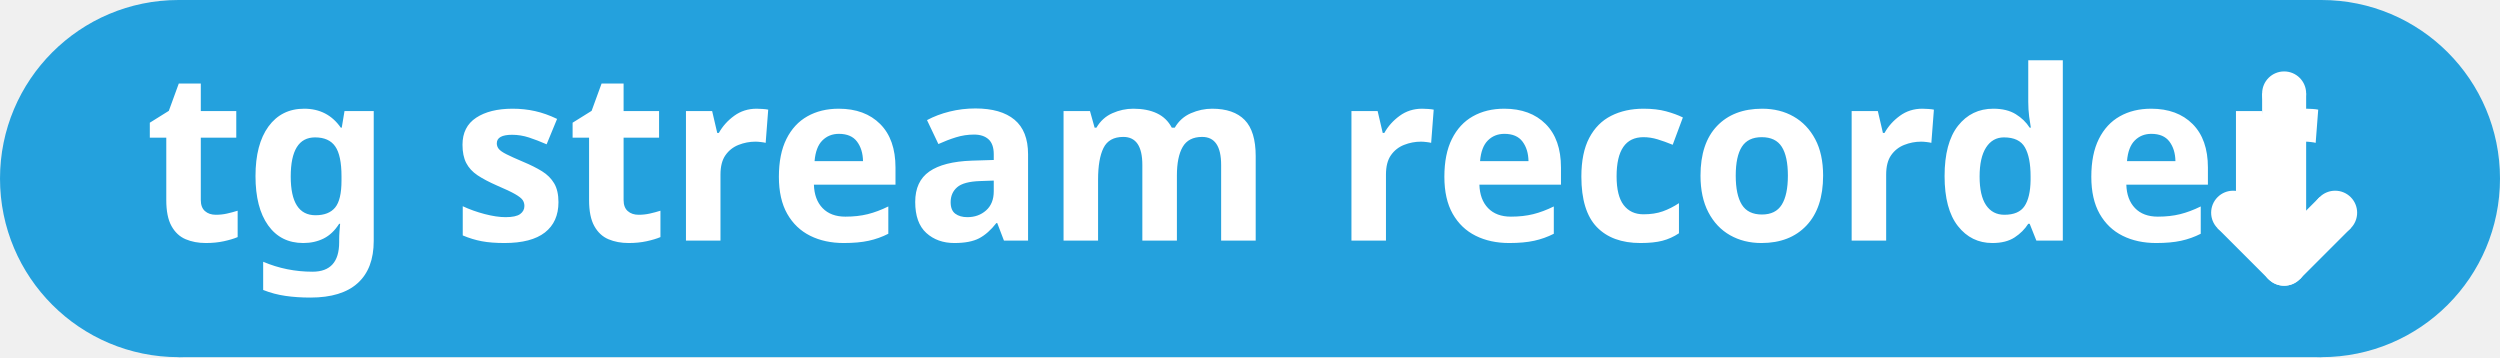
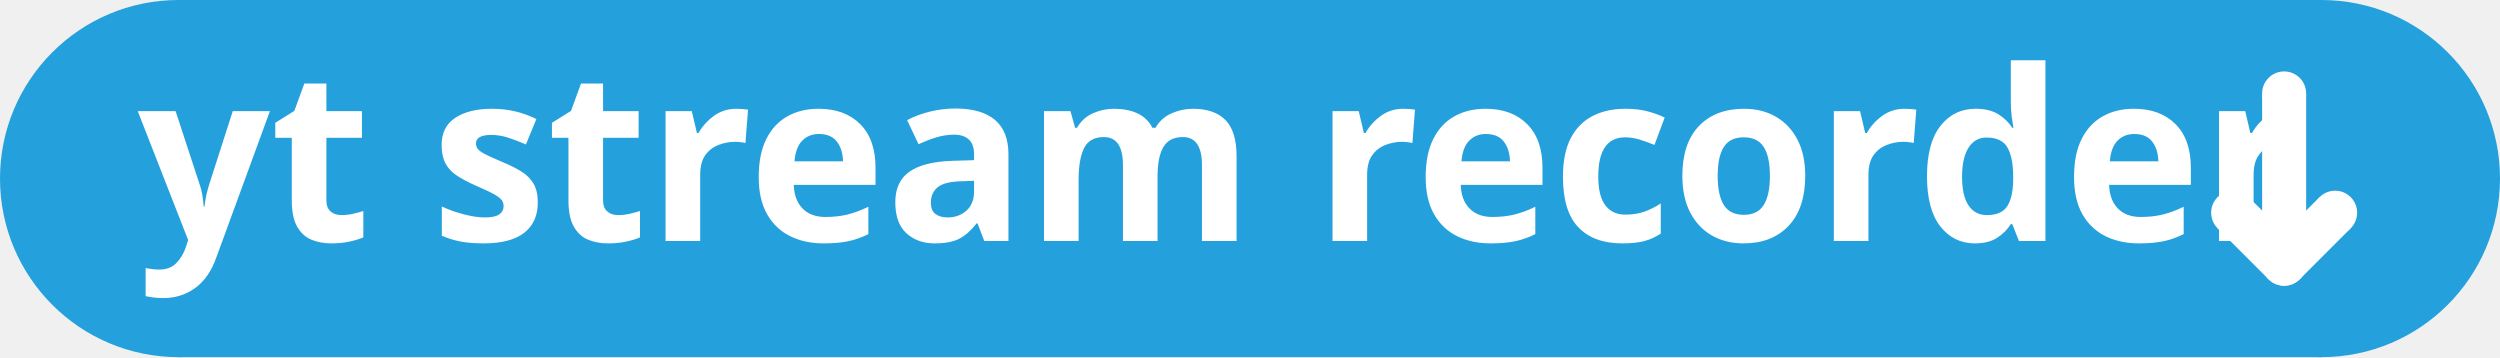
<svg xmlns="http://www.w3.org/2000/svg" width="3500" height="500" viewBox="0 0 926.042 132.292" version="1.1" id="svg5" xml:space="preserve">
  <defs id="defs2">
    <linearGradient id="Oval_00000003067998488394434160000010228473704082694038_" gradientUnits="userSpaceOnUse" x1="-2215.662" y1="961.798" x2="-2215.662" y2="962.036" gradientTransform="matrix(1065.778,0,0,1065.778,2361532.8,-1025063.7)">
      <stop offset="0" style="stop-color:#2AABEE" id="stop180" />
      <stop offset="1" style="stop-color:#229ED9" id="stop182" />
    </linearGradient>
    <linearGradient id="Oval_00000003067998488394434160000010228473704082694038_-3" gradientUnits="userSpaceOnUse" x1="-2215.662" y1="961.798" x2="-2215.662" y2="962.036" gradientTransform="matrix(550.7563,0,0,550.7563,1221017.3,-529716.34)">
      <stop offset="0" style="stop-color:#2AABEE" id="stop180-6" />
      <stop offset="1" style="stop-color:#229ED9" id="stop182-7" />
    </linearGradient>
  </defs>
  <g id="layer1">
    <circle style="fill:#24a1dd;fill-opacity:1;stroke-width:0.267" id="path218" cx="66.146" cy="66.146" r="66.146" />
    <circle style="fill:#24a1dd;fill-opacity:1;stroke-width:0.267" id="circle1085" cx="859.896" cy="66.146" r="66.146" />
    <rect style="fill:#24a1dd;fill-opacity:1;stroke-width:0.458" id="rect1139" width="793.75" height="132.292" x="66.146" y="0" />
  </g>
-   <text xml:space="preserve" style="font-style:normal;font-variant:normal;font-weight:500;font-stretch:normal;font-size:86.875px;font-family:'JetBrains Mono';-inkscape-font-specification:'JetBrains Mono Medium';fill:#24a1dd;fill-opacity:1;stroke-width:0.473" x="54.15" y="88.091" id="text1290" transform="scale(0.9883185,1.01182)">
-     <tspan id="tspan1288" style="font-style:normal;font-variant:normal;font-weight:bold;font-stretch:normal;font-size:86.875px;font-family:Nunito;-inkscape-font-specification:'Nunito Bold';fill:#ffffff;stroke-width:0.473" x="54.15" y="88.091">tg stream recorder</tspan>
+   <text xml:space="preserve" style="font-style:normal;font-variant:normal;font-weight:500;font-stretch:normal;font-size:87.067px;font-family:'JetBrains Mono';-inkscape-font-specification:'JetBrains Mono Medium';fill:#24a1dd;fill-opacity:1;stroke-width:0.474" x="51.627" y="88.228" id="text1290" transform="scale(0.9883185,1.01182)">
+     <tspan id="tspan1288" style="font-style:normal;font-variant:normal;font-weight:bold;font-stretch:normal;font-size:87.067px;font-family:Nunito;-inkscape-font-specification:'Nunito Bold';fill:#ffffff;stroke-width:0.474" x="51.627" y="88.228">yt stream recorder</tspan>
  </text>
  <g id="Слой_2" transform="matrix(0.4572192,0,0,0.4572189,791.9771,13.51459)" style="display:inline">
    <g id="g26" transform="translate(-45.38005,-59.31851)">
      <rect style="fill:#ffffff;stroke-width:0.256" id="rect286" width="127.034" height="35.659" x="105.458" y="-181.551" transform="rotate(90)" />
      <circle style="fill:#ffffff;stroke-width:0.215" id="path340" cx="105.458" cy="-163.722" transform="rotate(90)" r="17.83" />
    </g>
    <g id="g346" transform="rotate(45,116.6424,119.203)">
      <rect style="fill:#ffffff;stroke-width:0.174" id="rect342" width="58.421" height="35.659" x="105.458" y="-181.551" transform="rotate(90)" />
      <circle style="fill:#ffffff;stroke-width:0.215" id="circle344" cx="105.458" cy="-163.722" transform="rotate(90)" r="17.83" />
      <circle style="fill:#ffffff;stroke-width:0.215" id="circle348" cx="163.879" cy="-163.722" transform="rotate(90)" r="17.83" />
    </g>
    <g id="g362" transform="rotate(-45,165.4207,228.7602)">
      <rect style="fill:#ffffff;stroke-width:0.174" id="rect356" width="58.421" height="35.659" x="105.458" y="-181.551" transform="rotate(90)" />
      <circle style="fill:#ffffff;stroke-width:0.215" id="circle358" cx="105.458" cy="-163.722" transform="rotate(90)" r="17.83" />
      <circle style="fill:#ffffff;stroke-width:0.215" id="circle360" cx="163.879" cy="-163.722" transform="rotate(90)" r="17.83" />
    </g>
  </g>
</svg>
